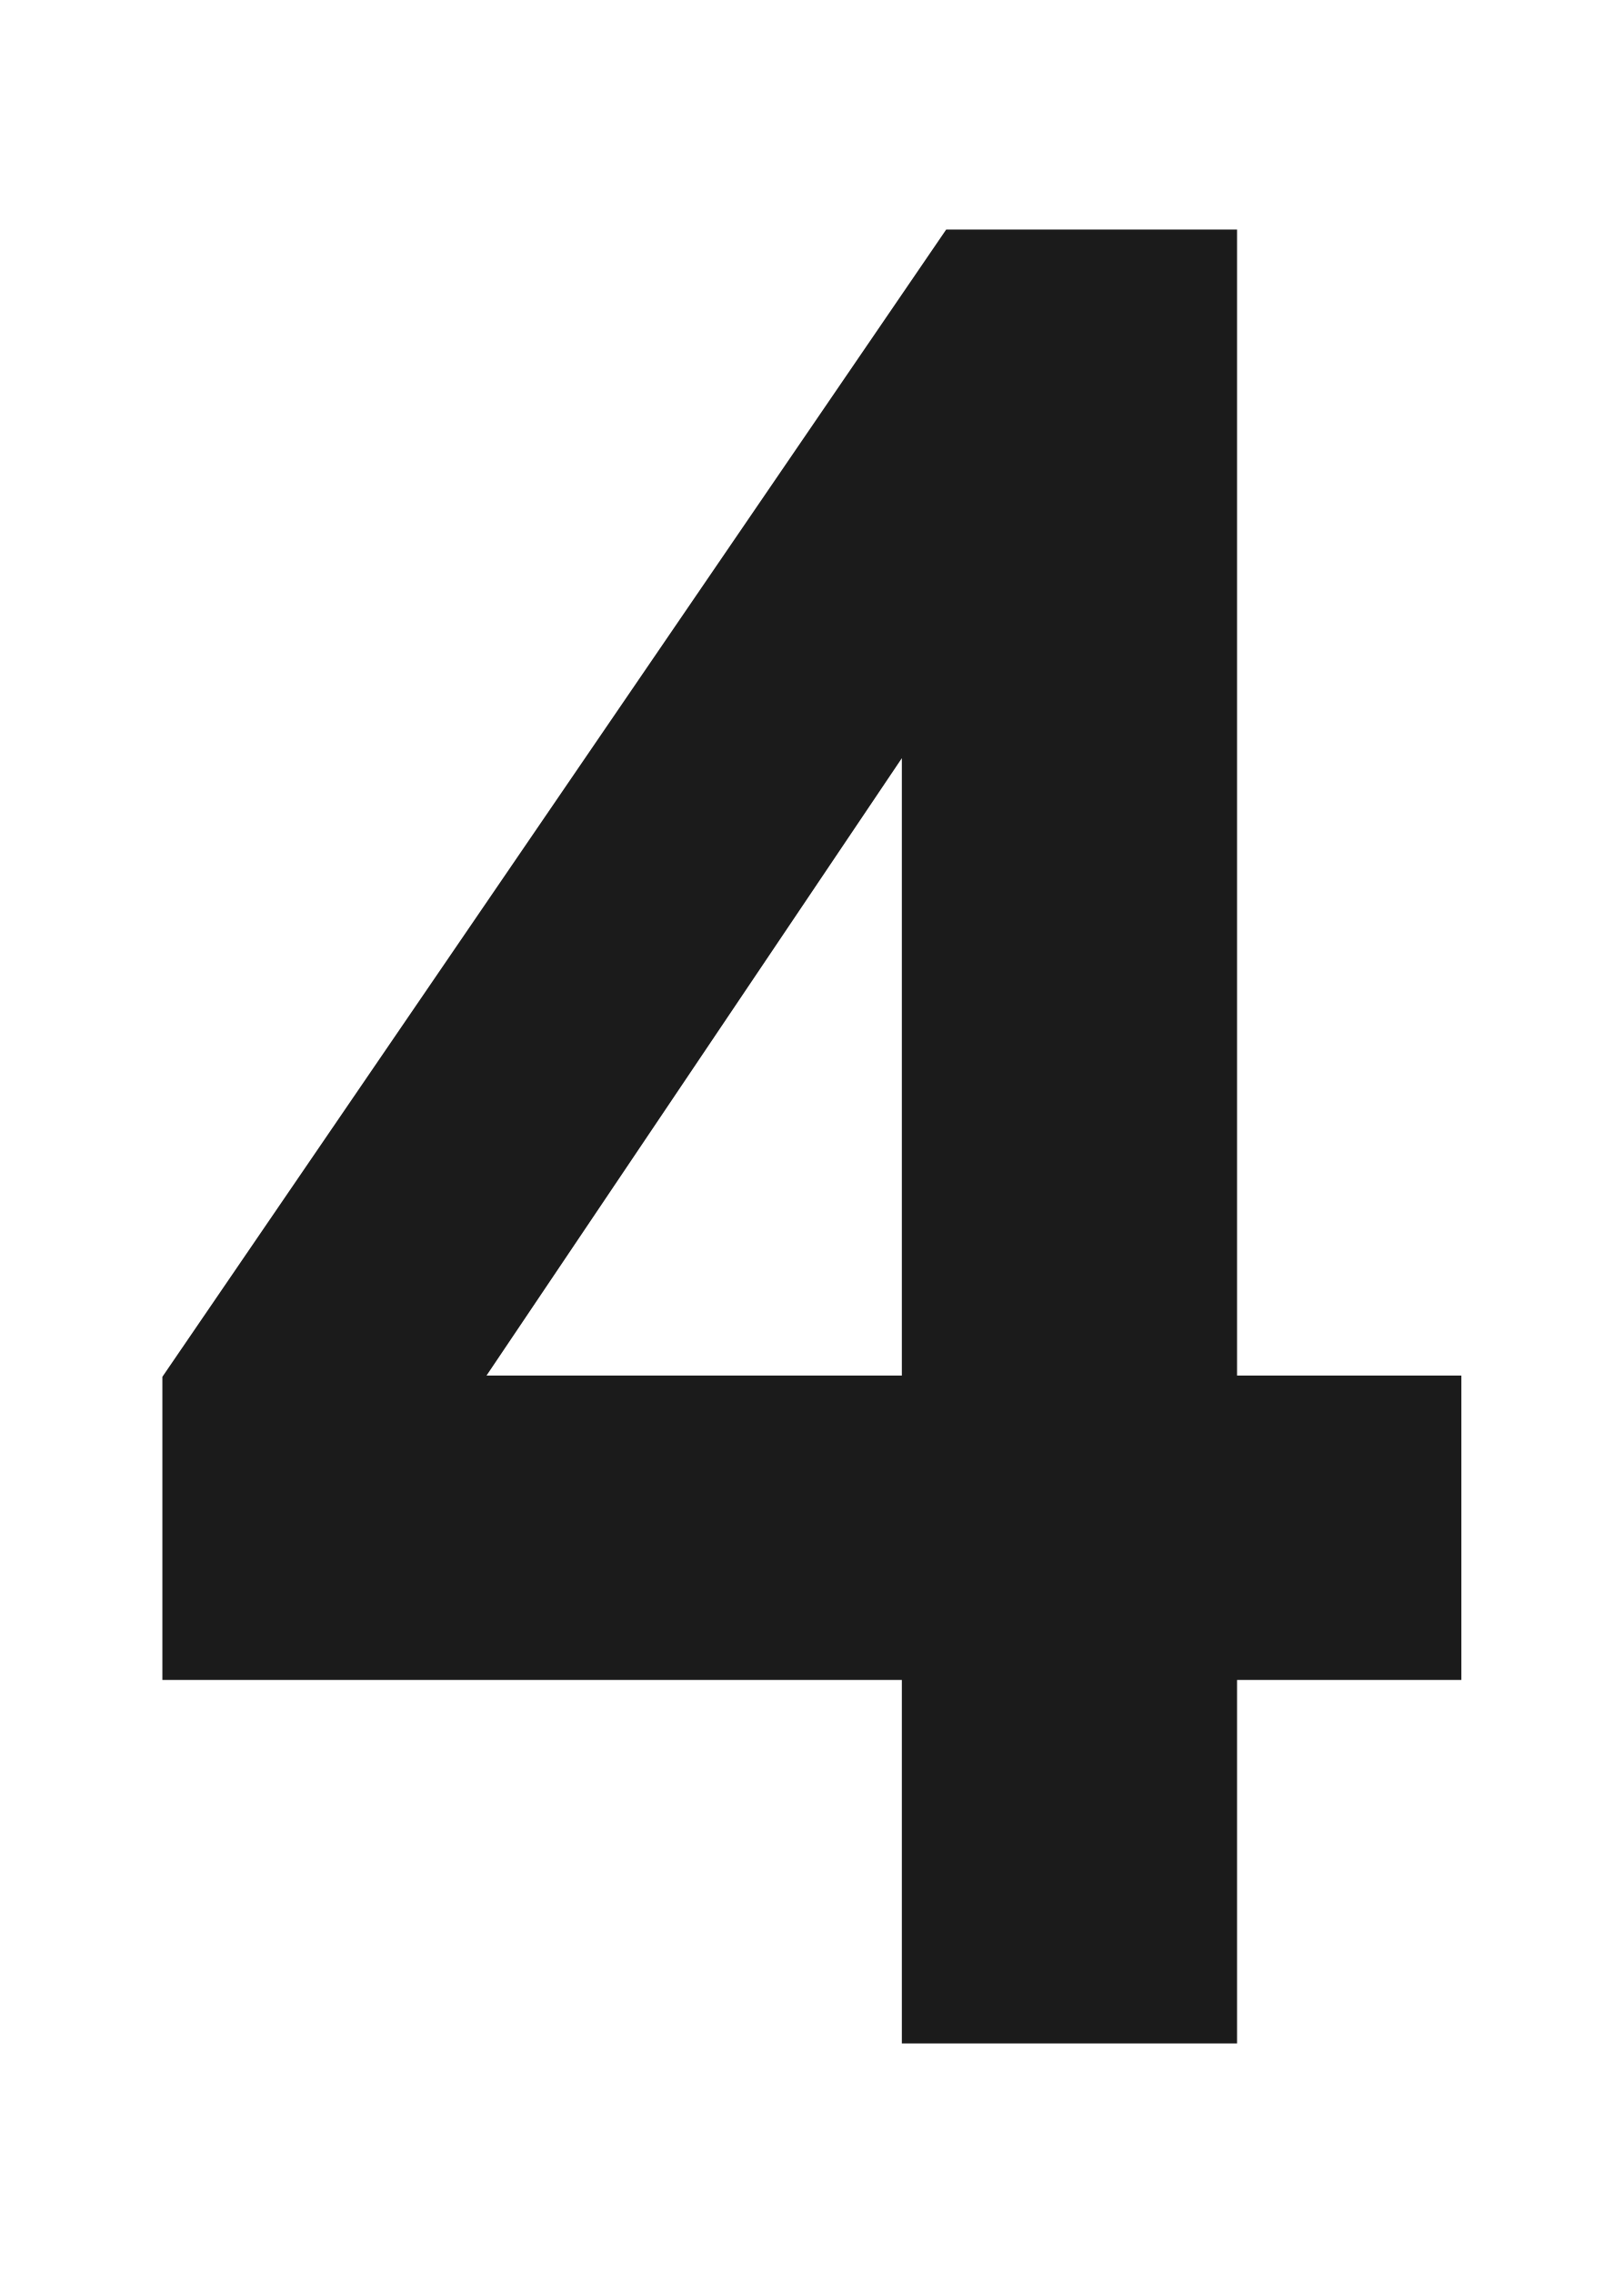
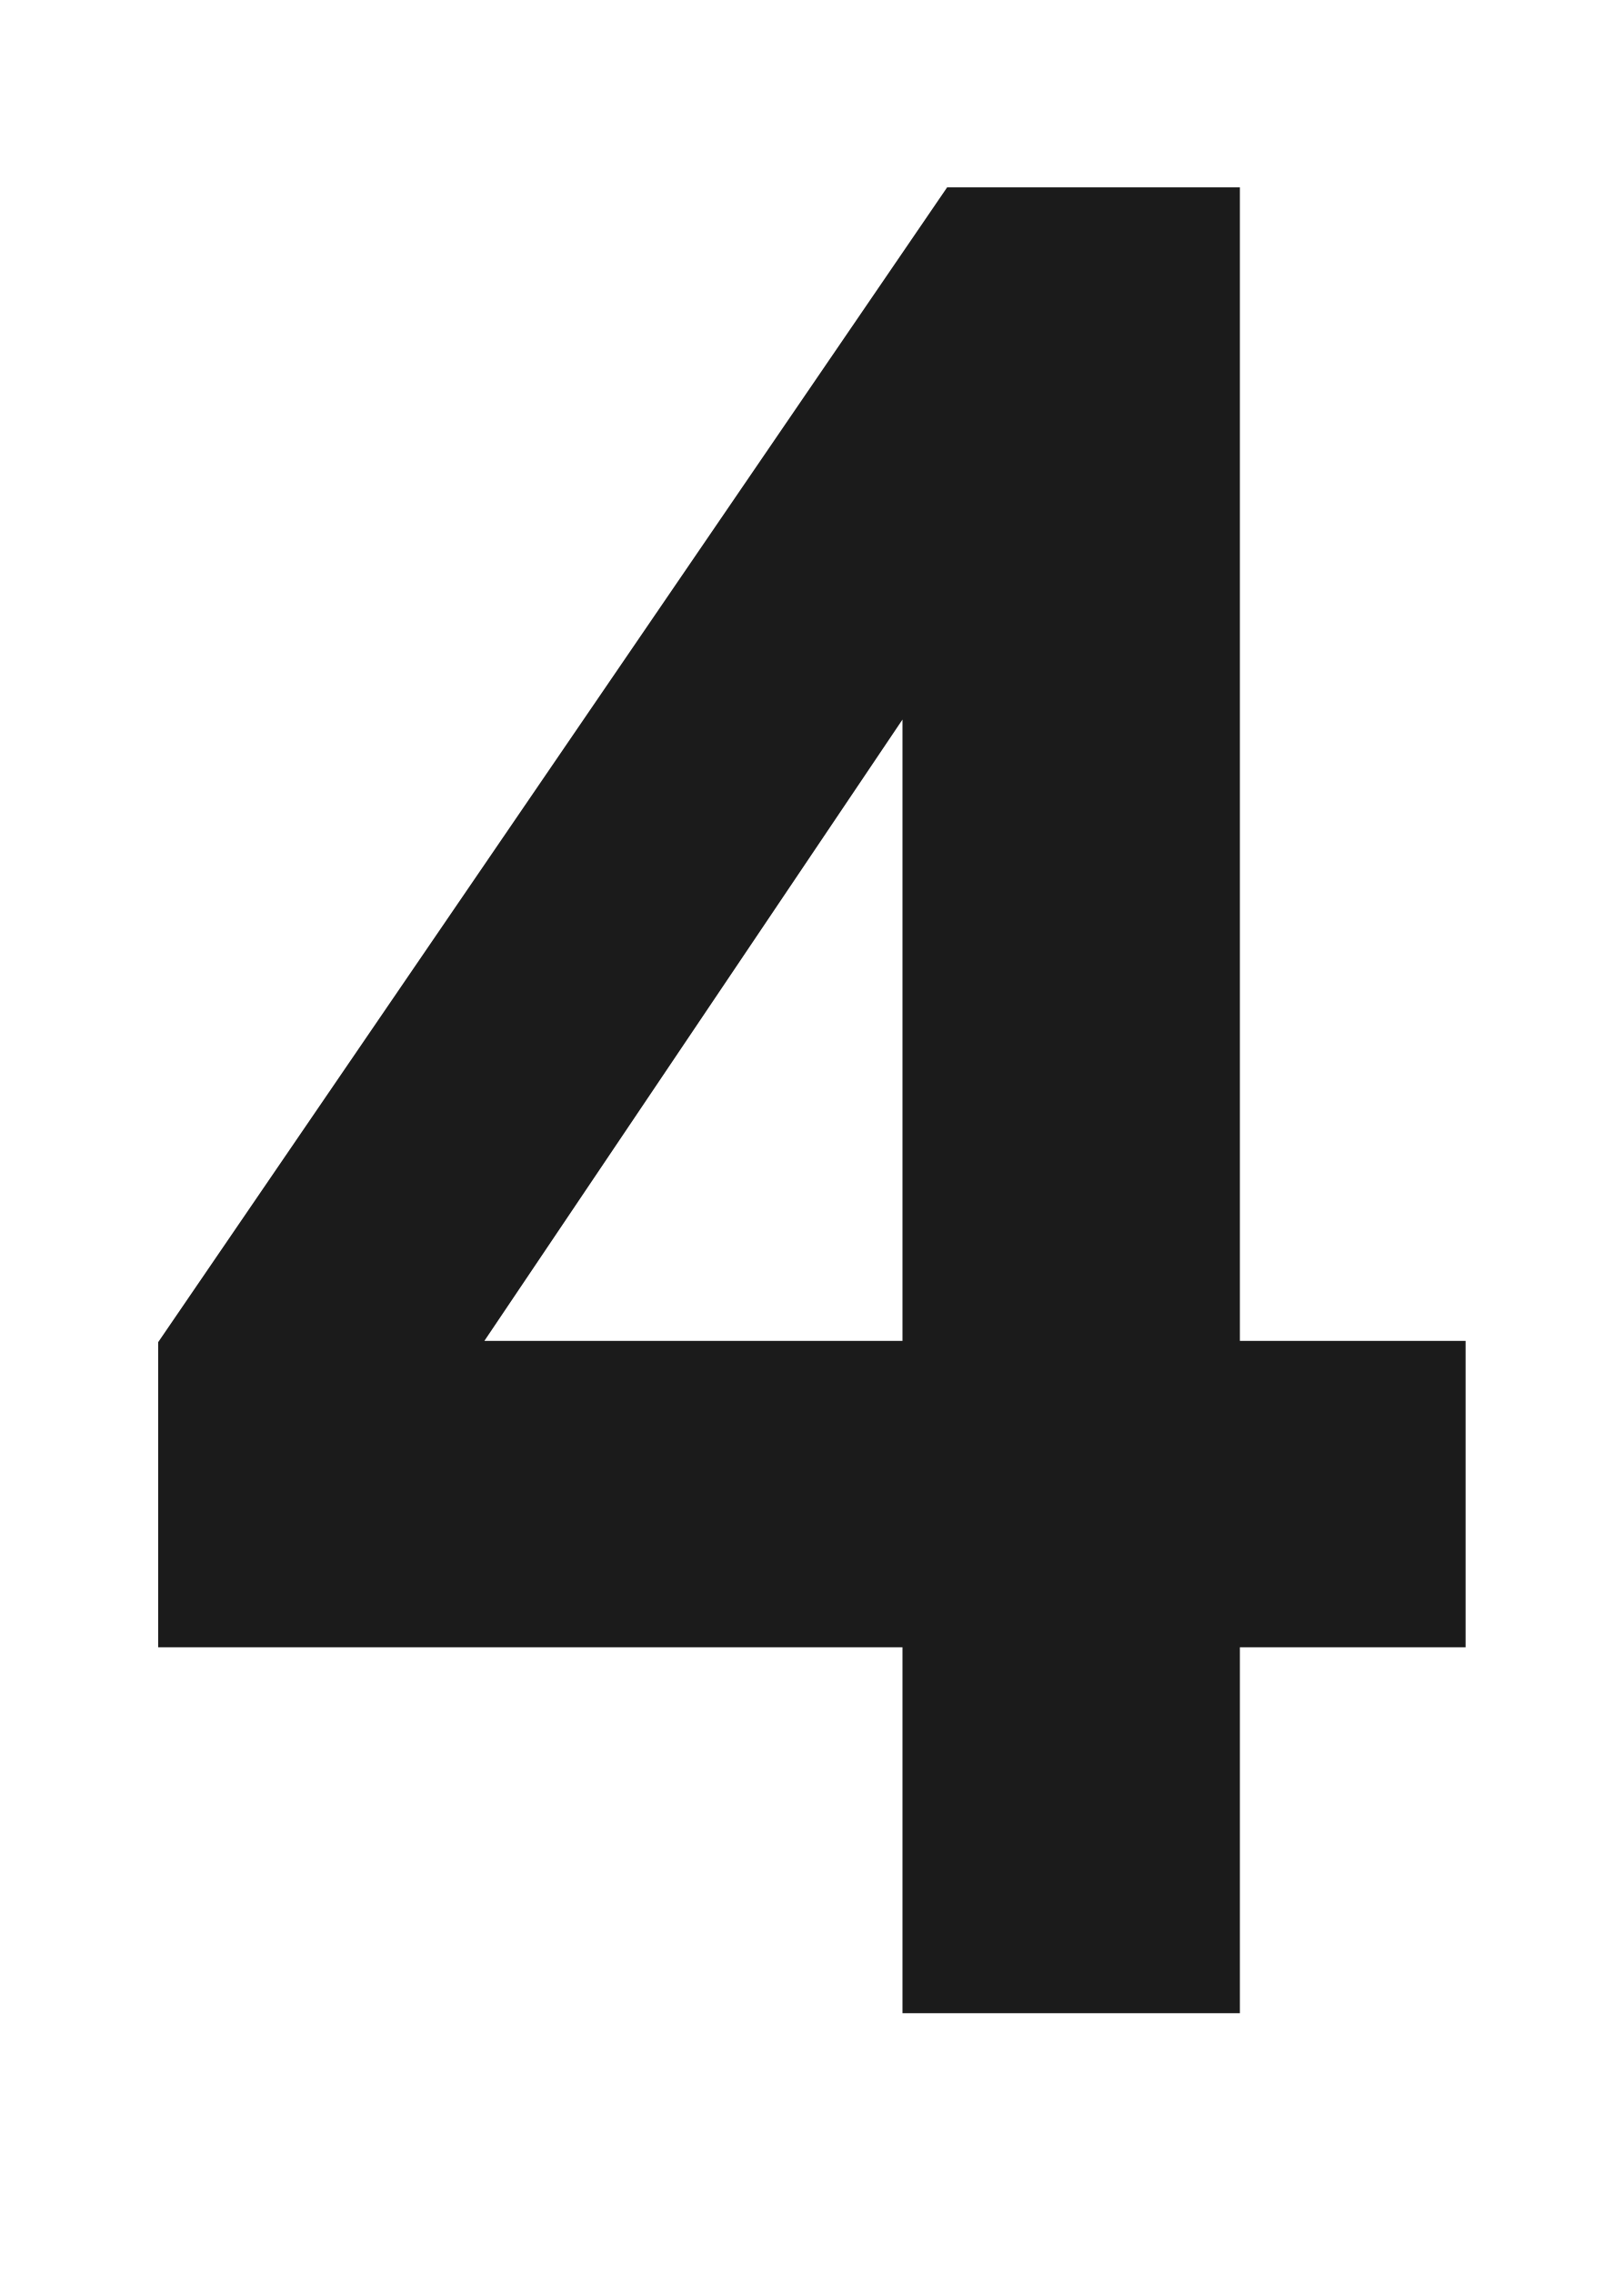
<svg xmlns="http://www.w3.org/2000/svg" viewBox="0 0 100 140">
-   <path d="M55.541 125.863V103.472H10.0V84.801L58.273 14.137H76.186V84.725H90V103.472H76.186V125.863ZM55.541 84.725V46.698L29.962 84.725Z" fill="#1B1B1B" />
+   <path d="M55.58 124V101.46H9.74V82.67L58.33 11.54H76.36V82.59H90.26V101.46H76.36V124ZM55.58 82.59V44.32L29.83 82.59Z" fill="#1B1B1B" />
</svg>
